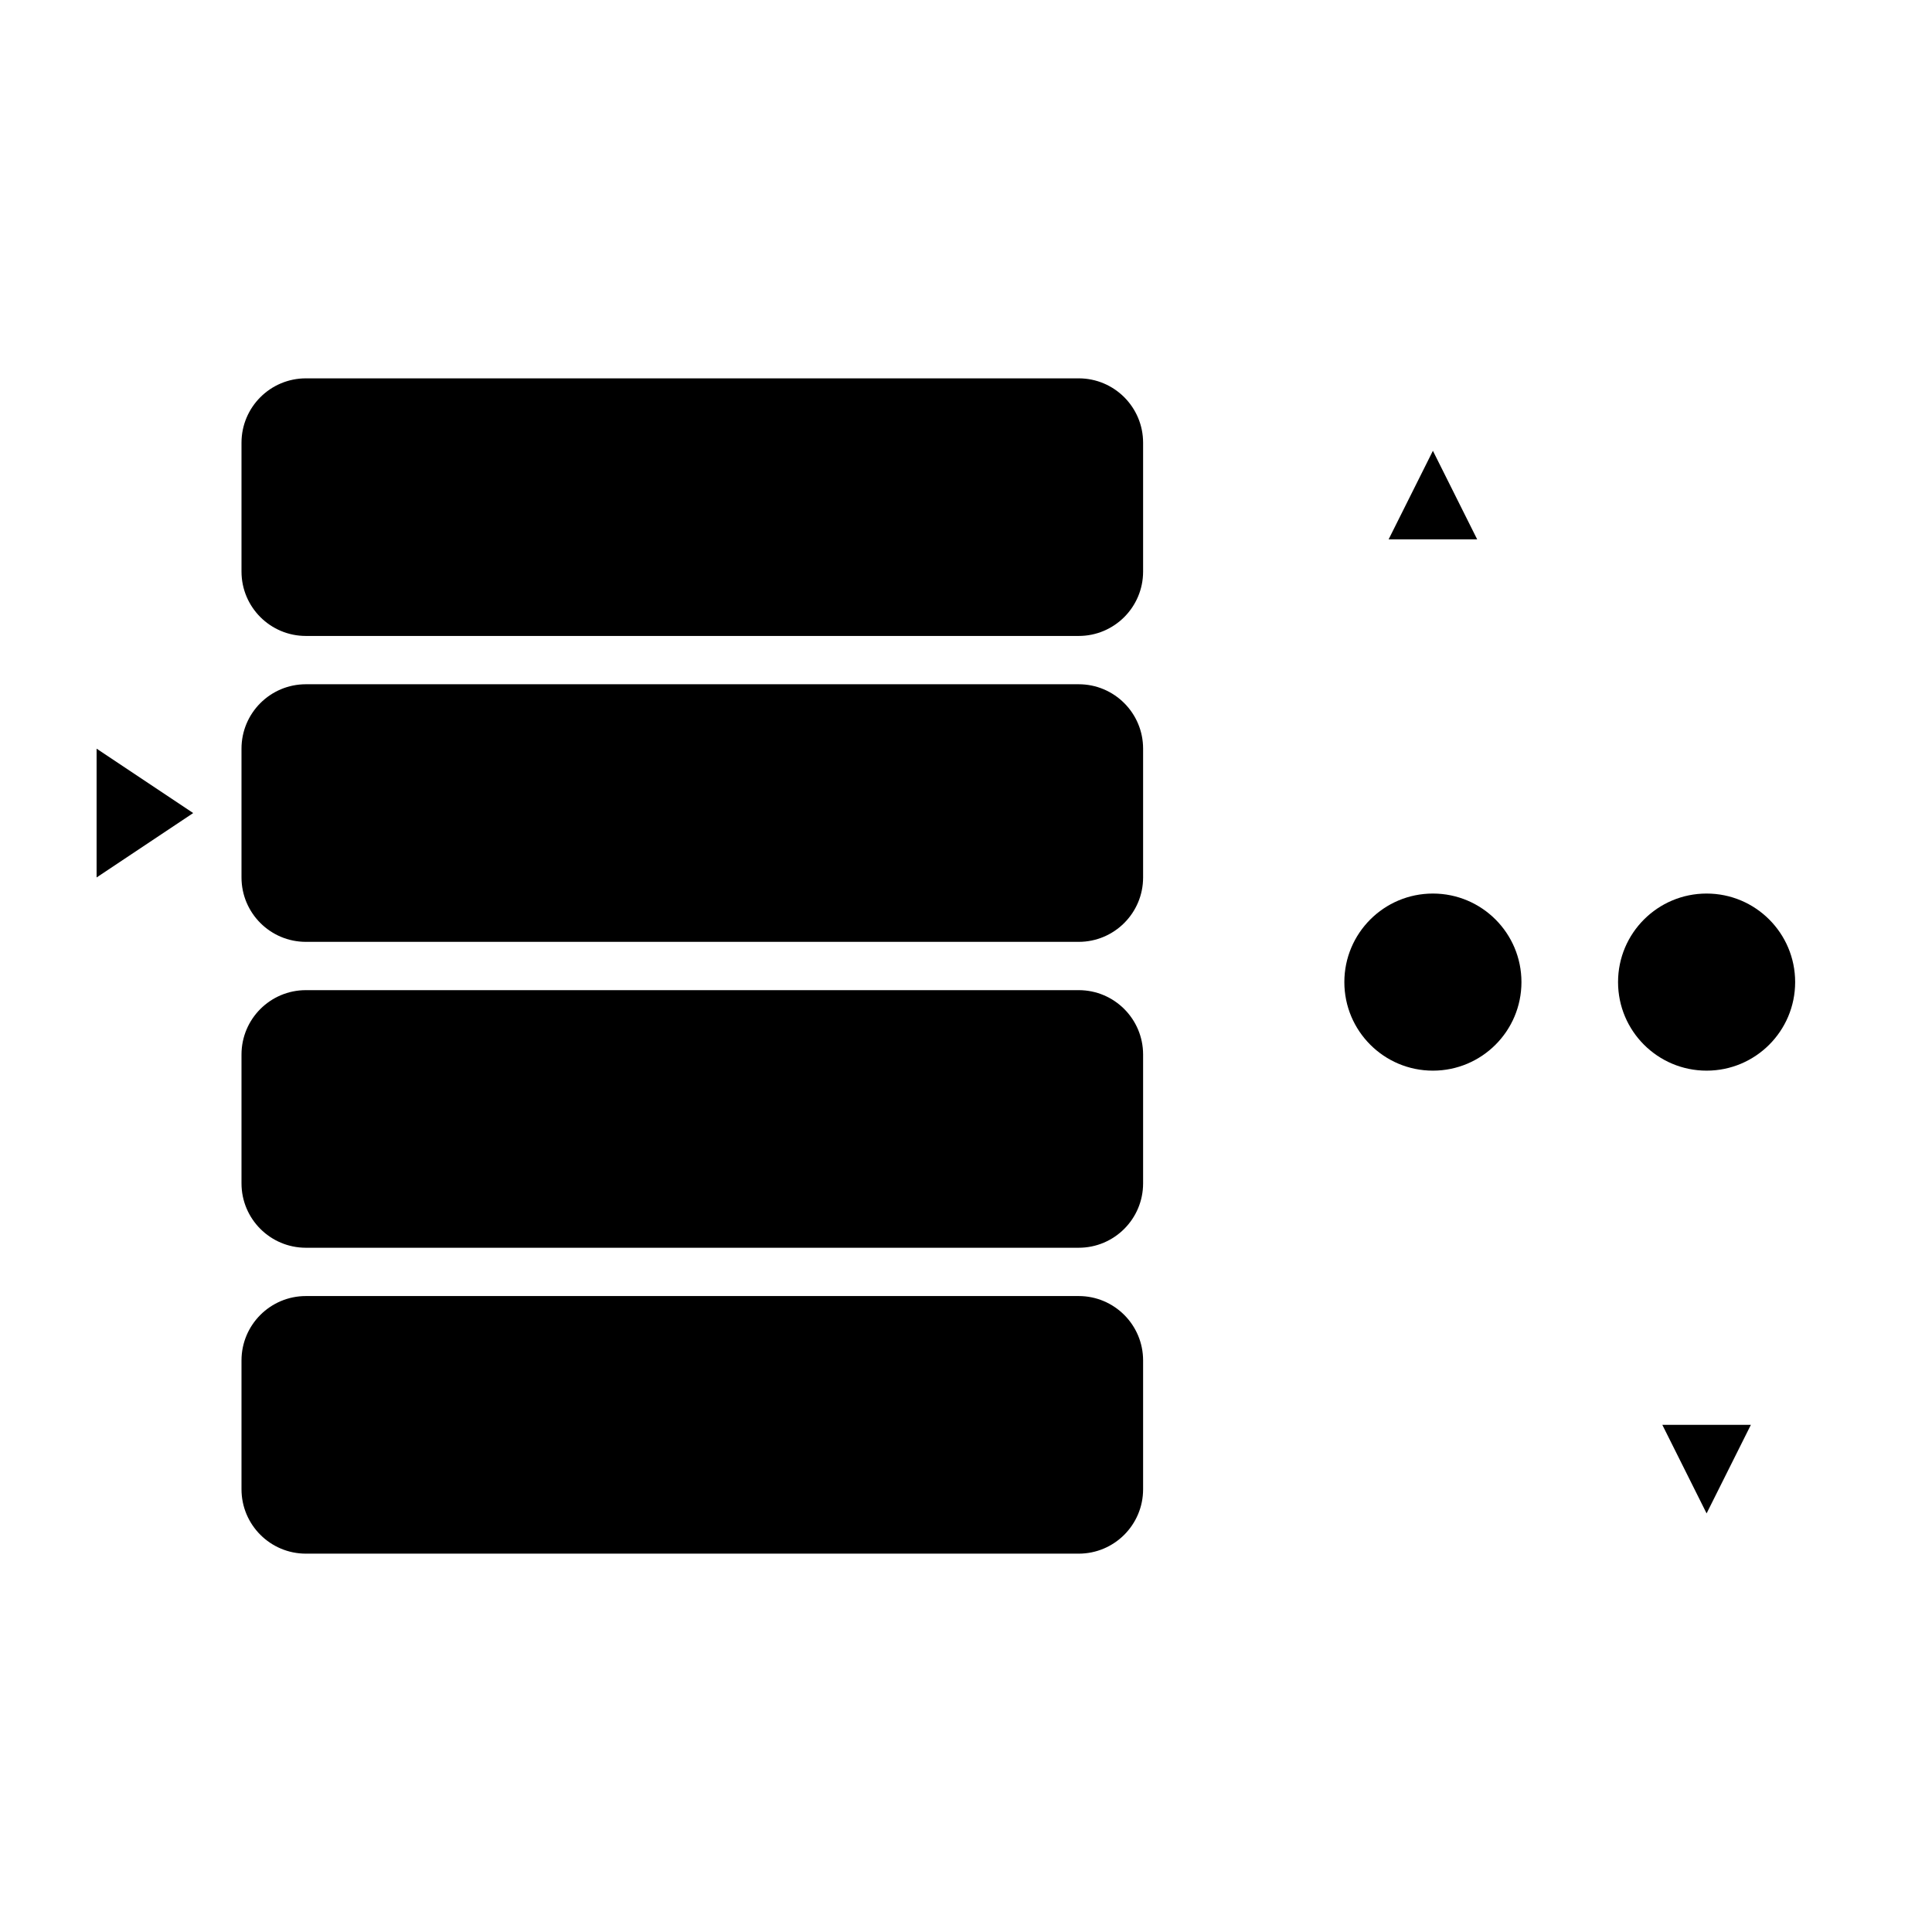
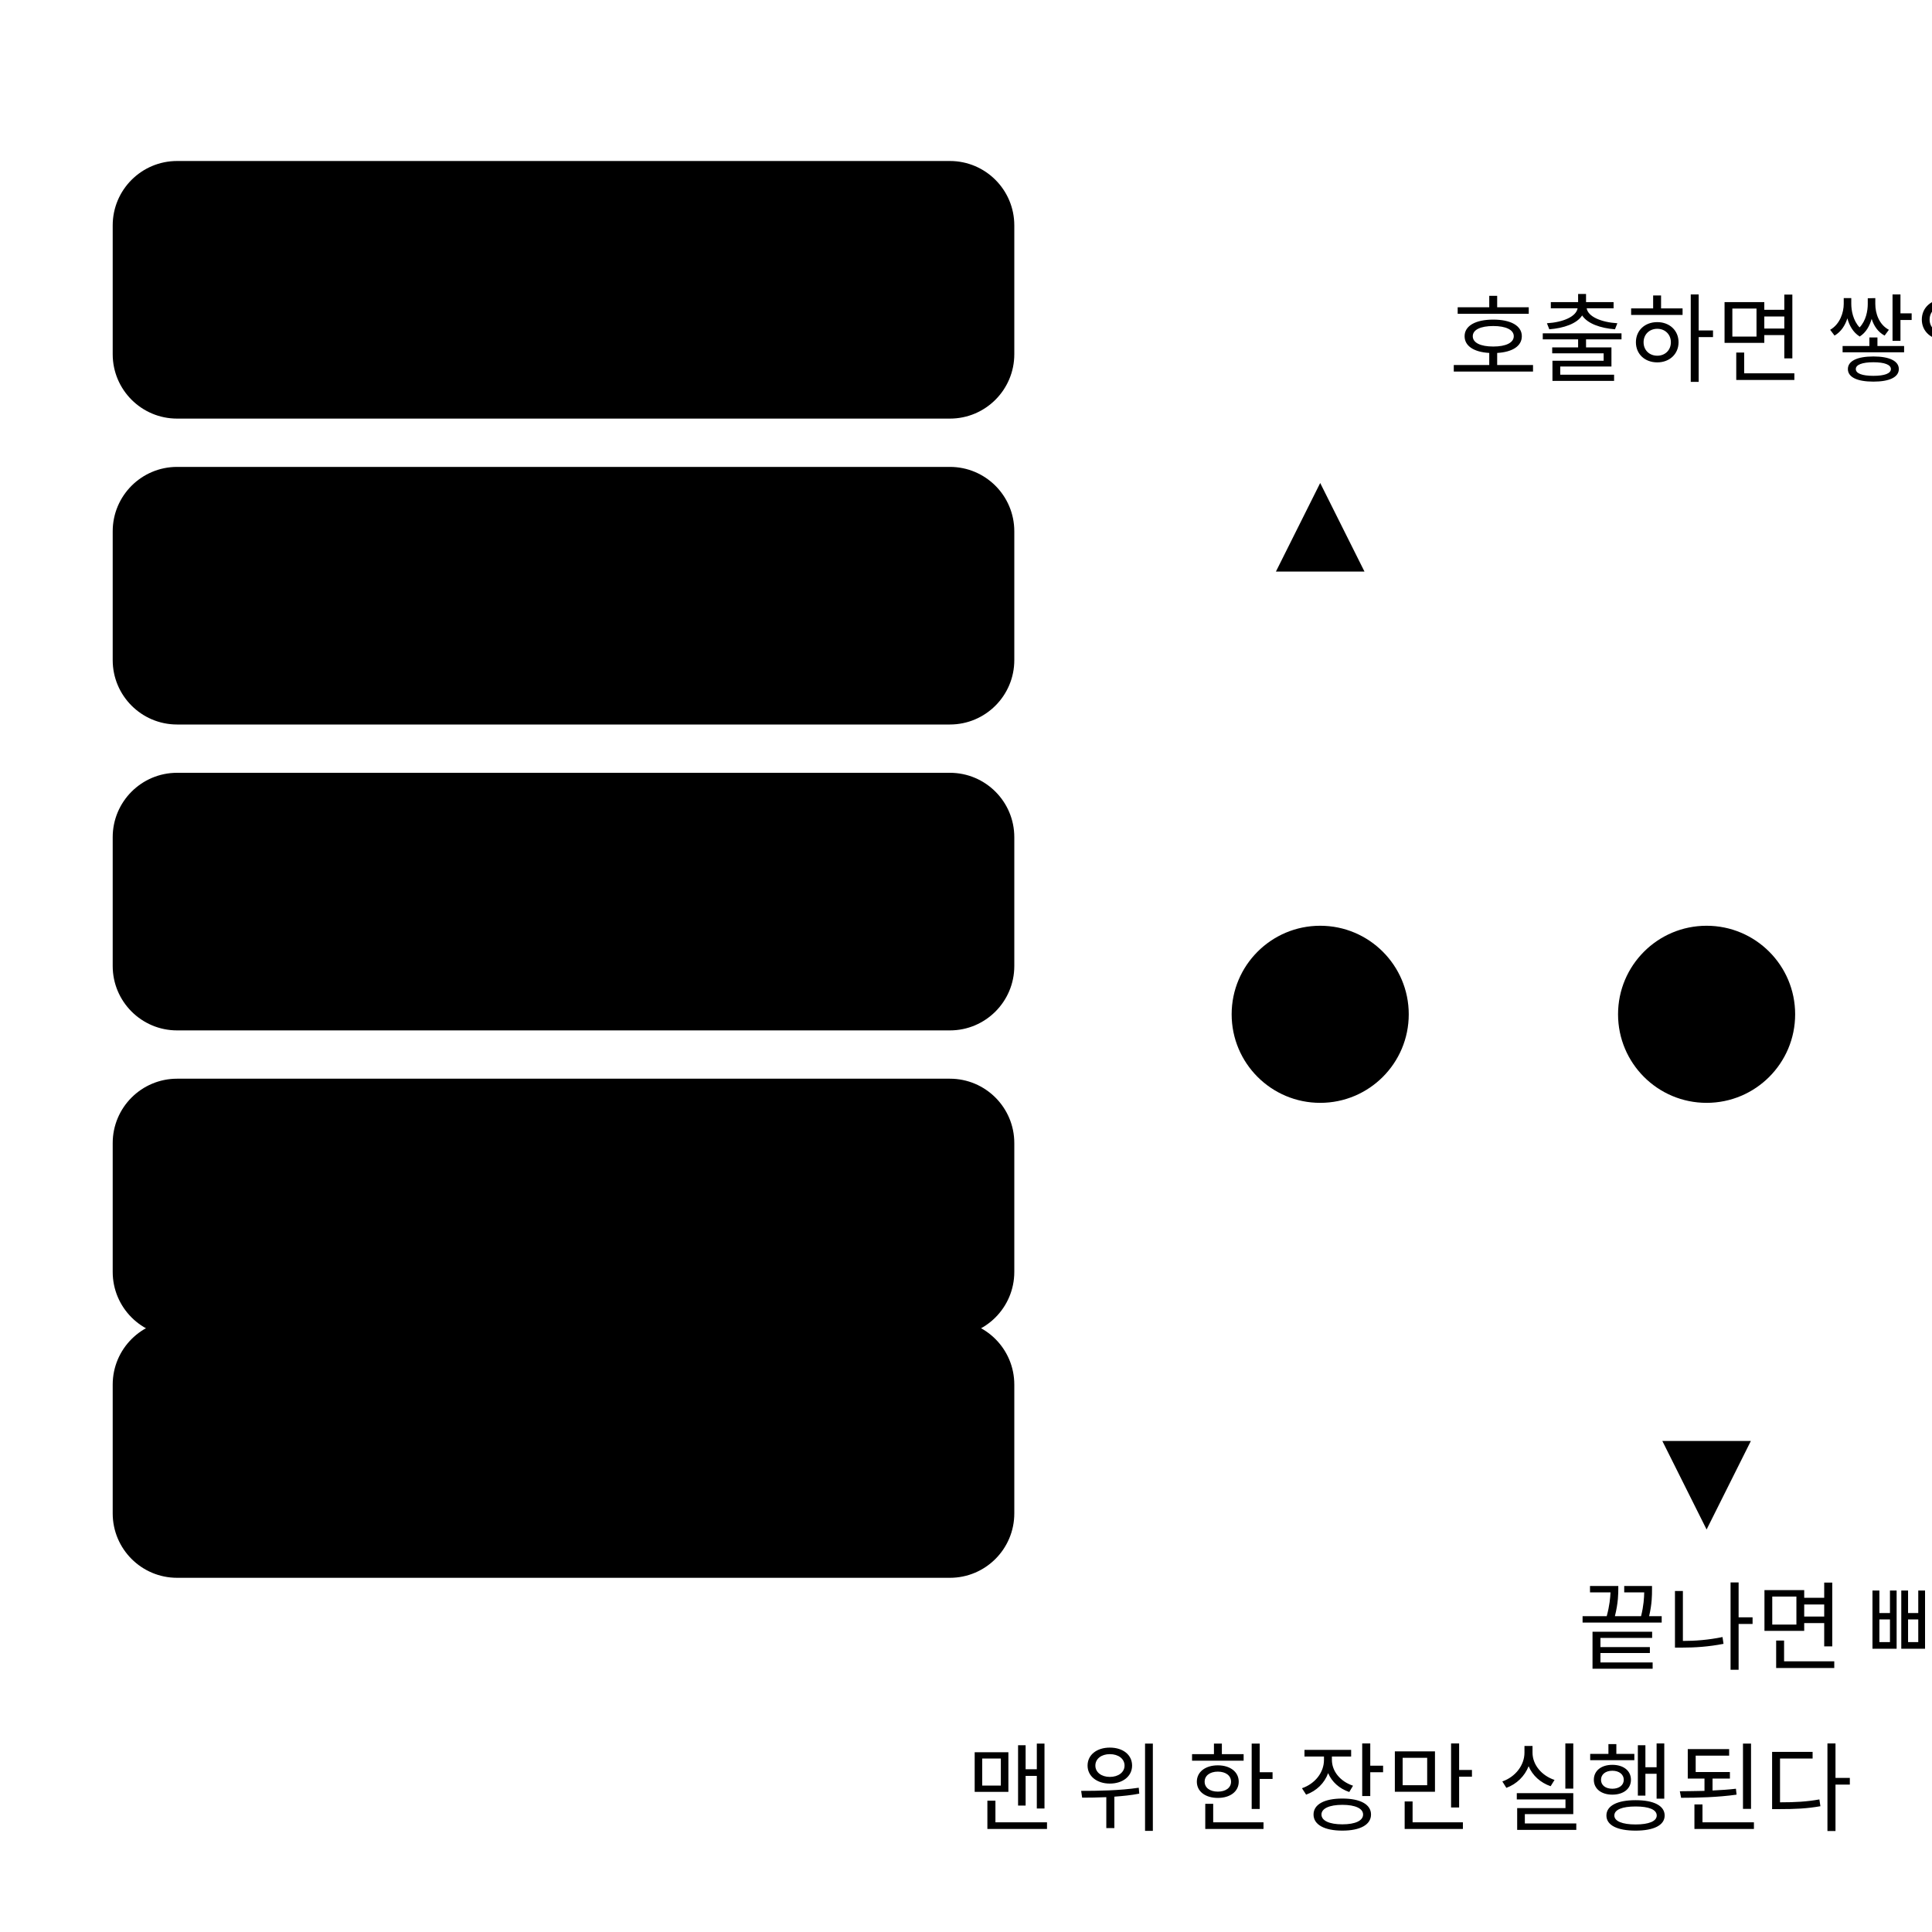
<svg xmlns="http://www.w3.org/2000/svg" viewBox="0 0 240 240">
-   <path class="k-ink" d="M22 199H150" />
-   <rect class="k-soft" x="30" y="47" width="112" height="32" rx="8" />
-   <rect class="k-box" x="30" y="85" width="112" height="32" rx="8" />
-   <text x="48" y="101.5">C</text>
-   <path class="k-ink" d="M68 96H106M68 106H94" />
-   <path class="k-ink" d="M118 94H128V108H120M124 104L120 108L124 112" />
-   <polygon class="k-fill" points="12,93 12,109 24,101" />
-   <rect class="k-box" x="30" y="123" width="112" height="32" rx="8" />
-   <text x="48" y="139.5">B</text>
-   <path class="k-ink" d="M68 134H106M68 144H94" />
-   <path class="k-ink" d="M118 132H128V146H120M124 142L120 146L124 150" />
-   <rect class="k-box" x="30" y="161" width="112" height="32" rx="8" />
-   <text x="48" y="177.5">A</text>
-   <path class="k-ink" d="M68 172H106M68 182H94" />
-   <path class="k-ink" d="M118 170H128V184H120M124 180L120 184L124 188" />
-   <path class="k-flow" d="M178 188L178 67" />
-   <polygon class="k-fill" points="178,56 183.5,67 172.5,67" />
-   <circle class="k-box" cx="178" cy="122" r="11" />
-   <text x="178" y="122.5">1</text>
-   <path class="k-flow" d="M212 56L212 177" />
-   <polygon class="k-fill" points="212,188 206.5,177 217.5,177" />
-   <circle class="k-box" cx="212" cy="122" r="11" />
-   <text x="212" y="122.5">2</text>
+   <path class="k-ink" d="M8 202H132" />
+   <rect class="k-soft" x="14" y="20" width="112" height="32" rx="8" />
+   <text class="k-t" x="70" y="36.5">다음 호출</text>
+   <rect class="k-box" x="14" y="58" width="112" height="32" rx="8" />
+   <text class="k-t" x="70" y="74.5">C() 실행 중</text>
+   <rect class="k-box" x="14" y="96" width="112" height="32" rx="8" />
+   <text x="70" y="112.5">B()</text>
+   <rect class="k-box" x="14" y="134" width="112" height="32" rx="8" />
+   <text x="70" y="150.5">A()</text>
+   <rect class="k-box" x="14" y="164" width="112" height="32" rx="8" />
+   <text class="k-t" x="70" y="180.5">main()</text>
+   <path class="k-flow" d="M164 190L164 71" />
+   <polygon class="k-fill" points="164,60 169.5,71 158.5,71" />
+   <circle class="k-box" cx="164" cy="126" r="11" />
+   <text x="164" y="126.5">1</text>
+   <text class="k-t" x="180" y="46.5">호출하면 쌓임</text>
+   <path class="k-flow" d="M212 60L212 179" />
+   <polygon class="k-fill" points="212,190 206.5,179 217.5,179" />
+   <circle class="k-box" cx="212" cy="126" r="11" />
+   <text x="212" y="126.5">2</text>
+   <text class="k-t" x="196" y="206.5">끝나면 빠짐</text>
+   <text class="k-t" x="120" y="226.5">맨 위 한 장만 실행된다</text>
</svg>
